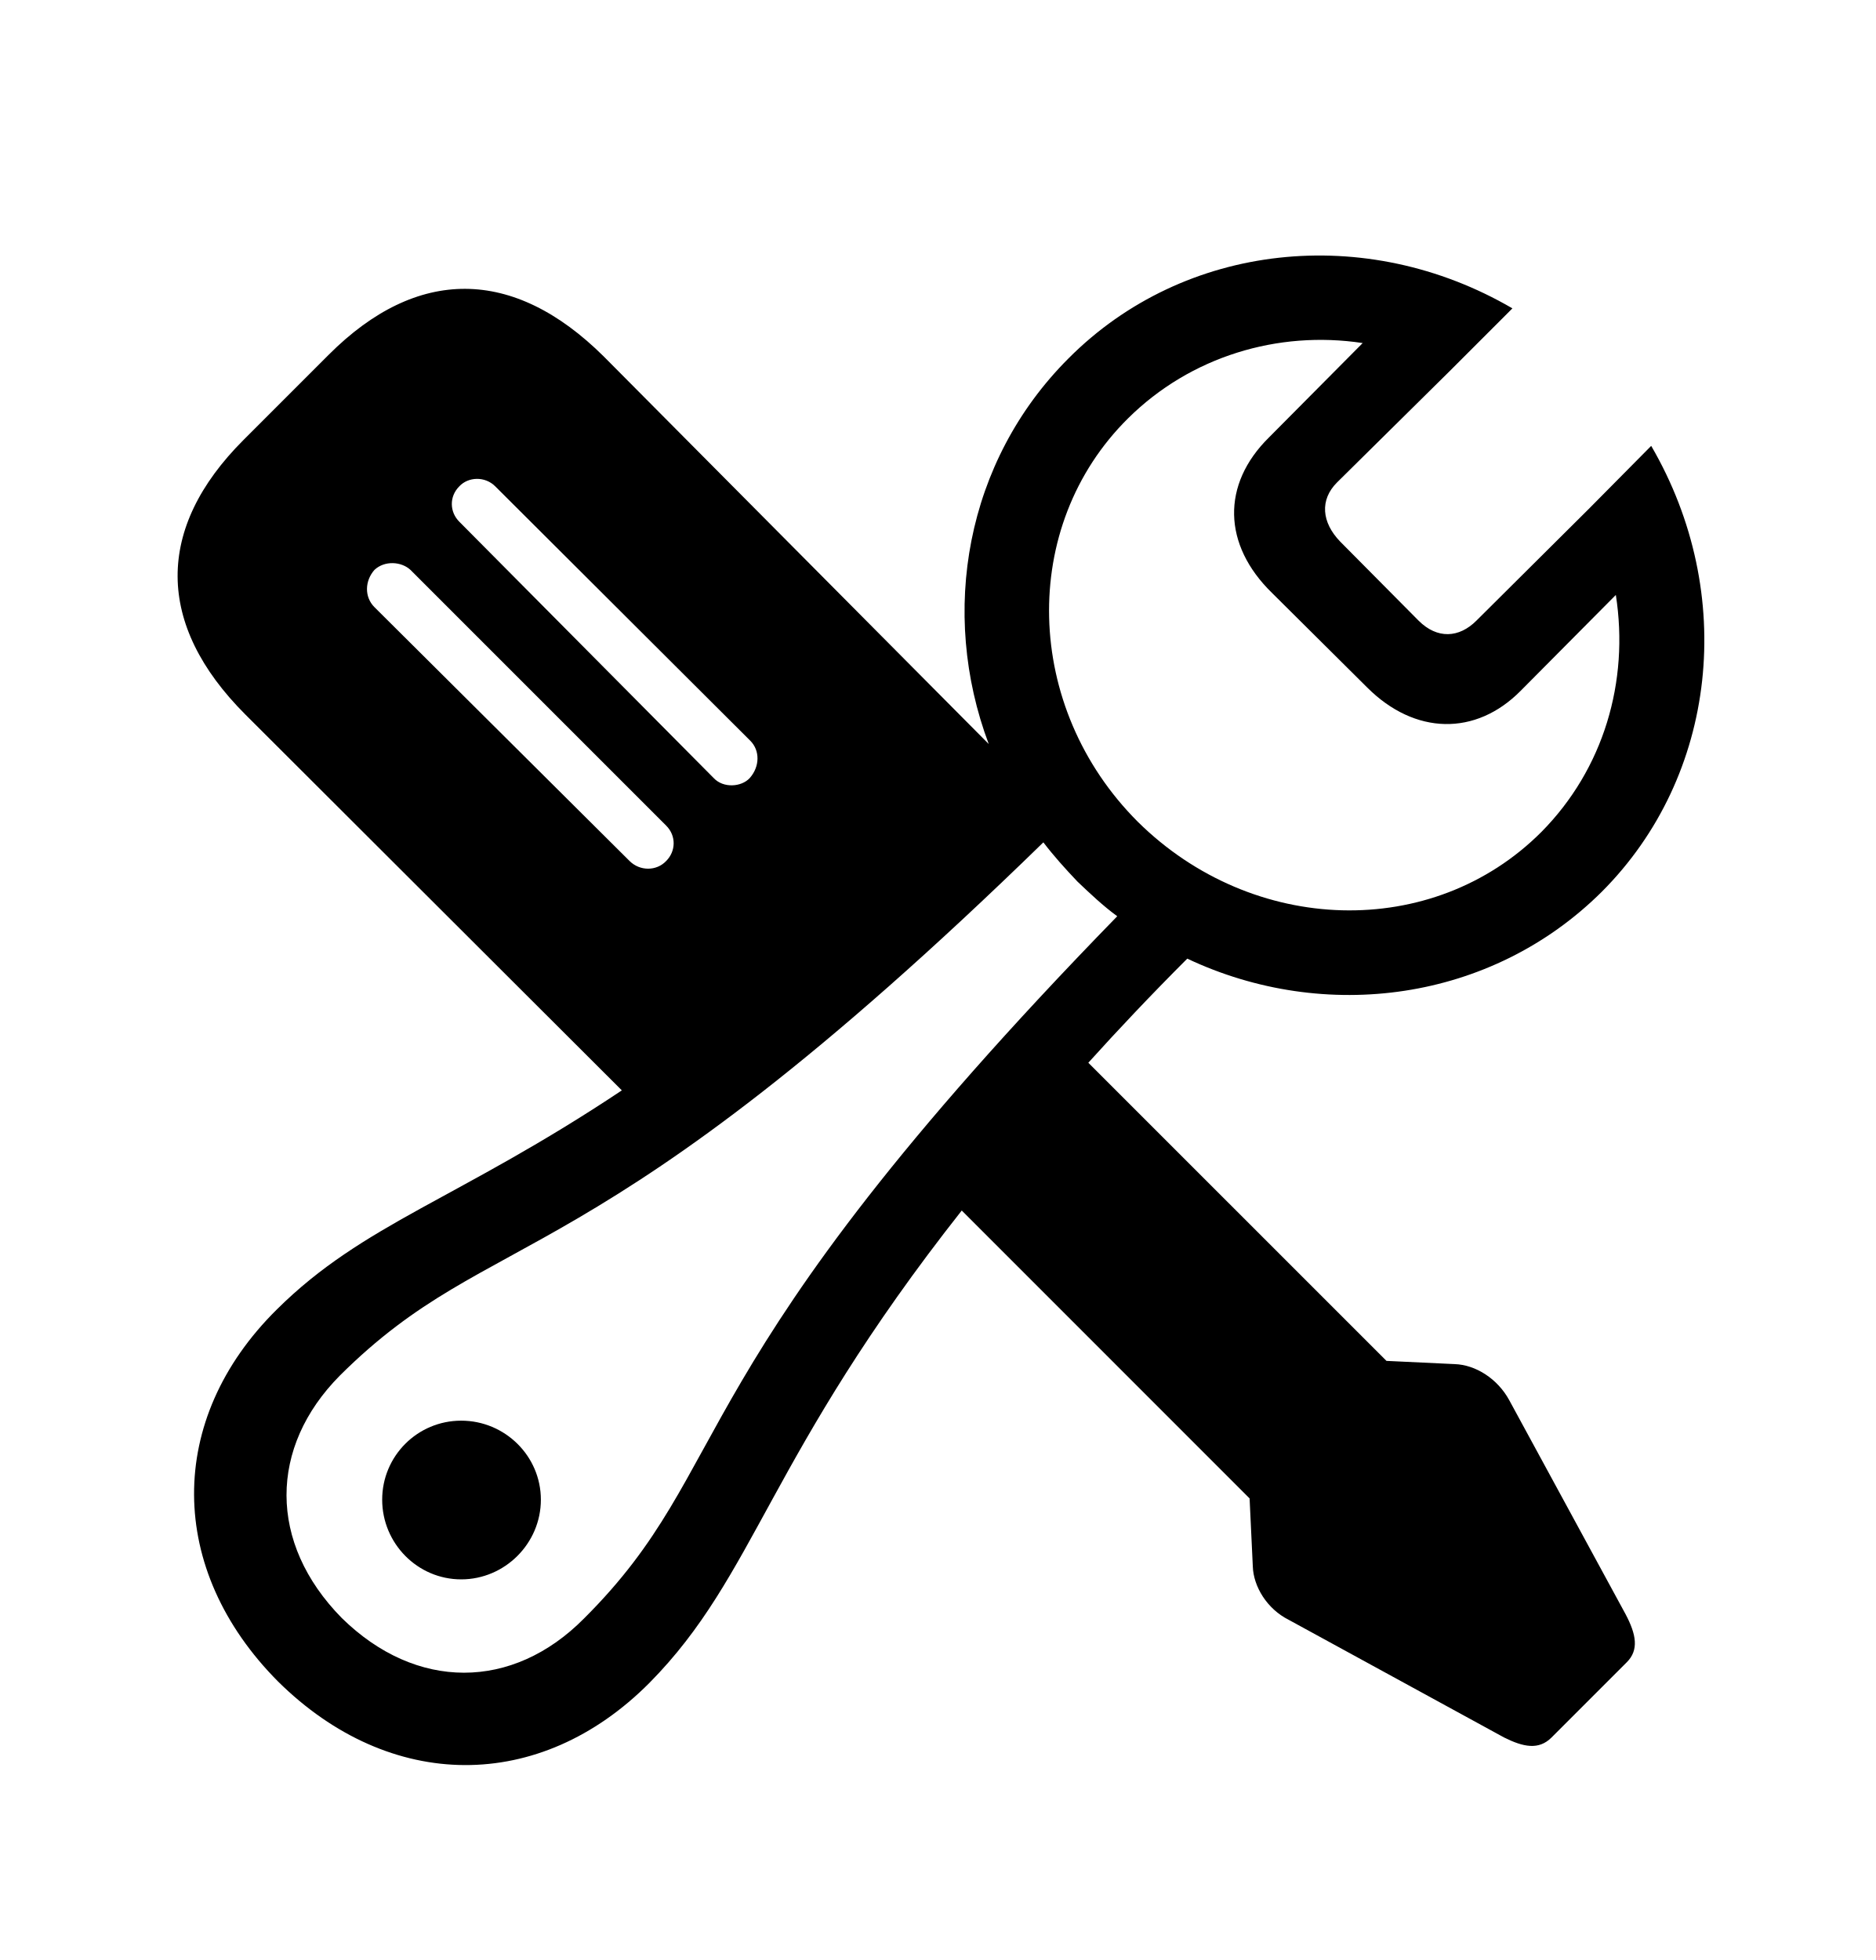
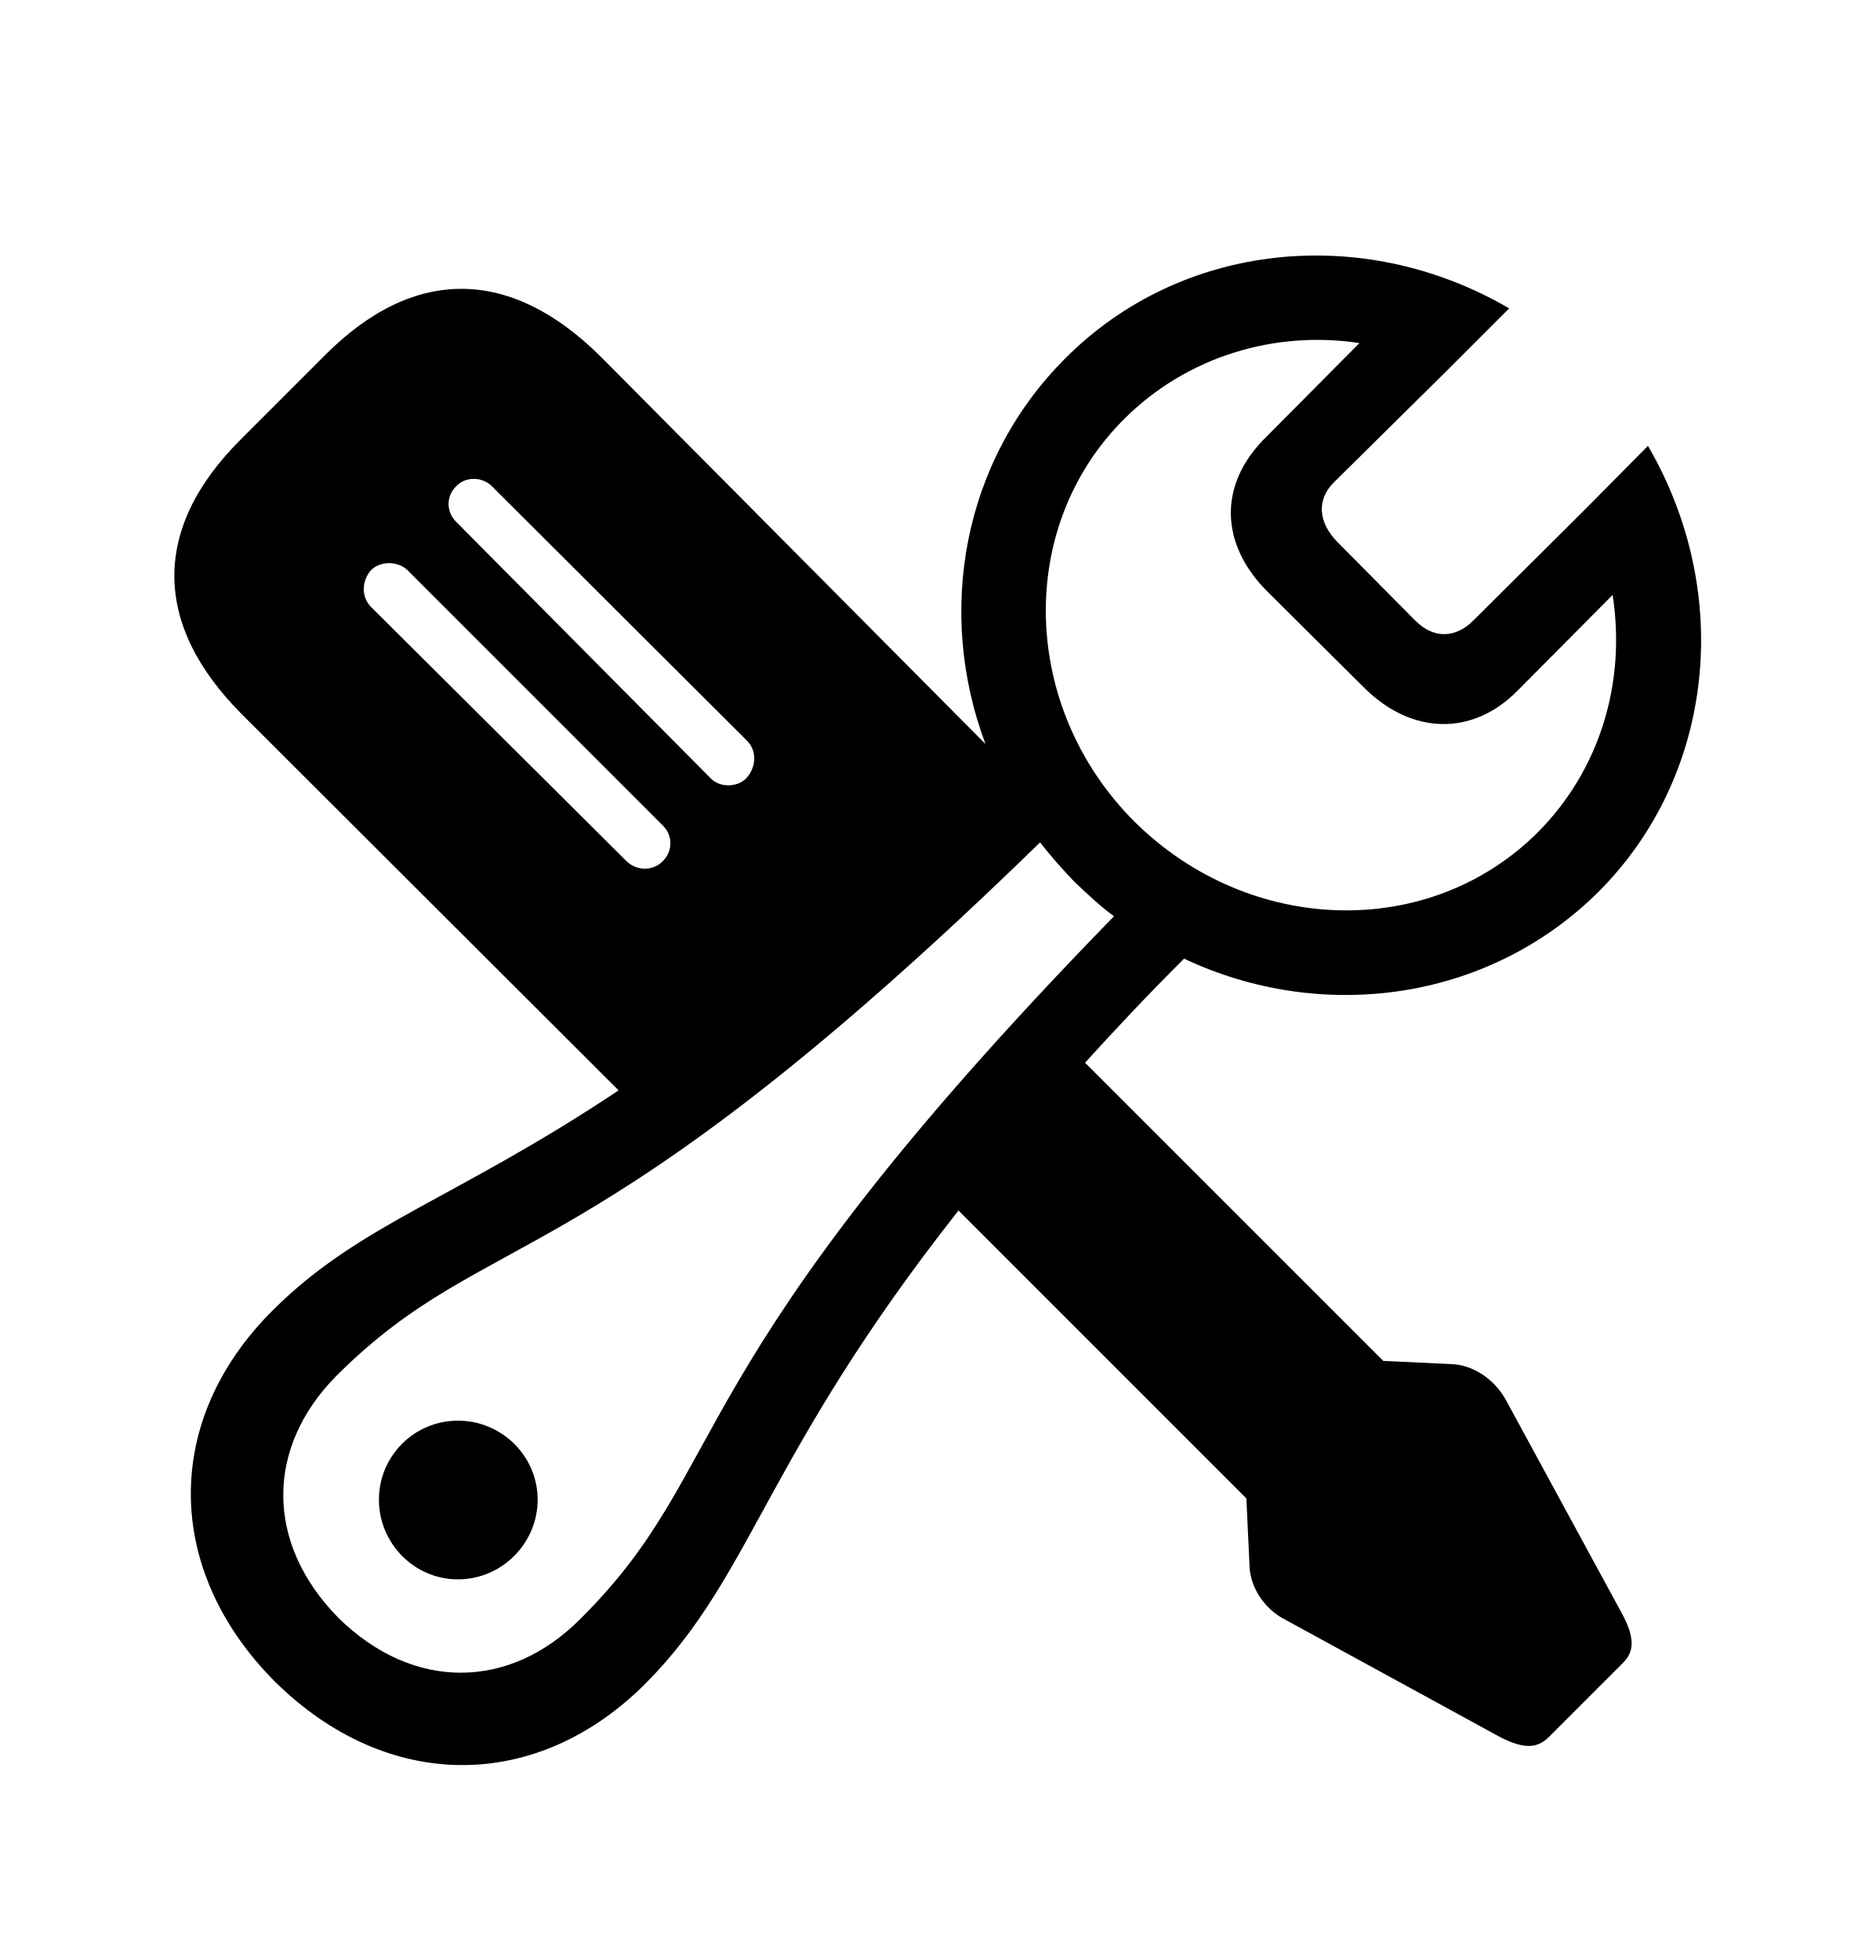
<svg xmlns="http://www.w3.org/2000/svg" width="67" height="70" viewBox="0 0 67 70" fill="none">
-   <path d="M9.932 60.055C13.925 64.002 19.273 64.048 23.197 60.101C27.006 56.246 27.419 52.023 34.35 43.233L44.631 53.515L44.746 55.947C44.769 56.659 45.251 57.462 46.031 57.852L53.719 62.052C54.408 62.396 54.959 62.511 55.417 62.052L58.102 59.367C58.539 58.931 58.447 58.38 58.057 57.645L53.903 50.003C53.49 49.246 52.709 48.741 51.952 48.718L49.52 48.603L38.871 37.955C39.927 36.785 41.097 35.545 42.405 34.237C47.316 36.555 53.26 35.775 57.208 31.851C61.338 27.72 62.05 21.202 58.975 15.924L56.748 18.173L52.732 22.166C52.113 22.786 51.333 22.831 50.667 22.166L47.867 19.343C47.202 18.655 47.133 17.852 47.752 17.232L51.769 13.262L54.018 11.013C48.785 7.96 42.291 8.649 38.16 12.803C34.488 16.475 33.547 21.868 35.314 26.572L21.567 12.734C18.332 9.521 14.889 9.521 11.745 12.665L8.693 15.717C5.549 18.861 5.549 22.304 8.762 25.517L22.21 38.942C16.358 42.843 12.984 43.692 9.886 46.768C5.916 50.692 5.962 56.062 9.932 60.055ZM45.435 21.179L48.831 24.553C50.529 26.251 52.709 26.297 54.316 24.668L57.712 21.248C58.194 24.346 57.276 27.467 55.05 29.716C51.172 33.595 44.746 33.411 40.638 29.349C36.553 25.264 36.393 18.793 40.294 14.937C42.52 12.734 45.641 11.793 48.67 12.252L45.32 15.626C43.622 17.301 43.667 19.458 45.435 21.179ZM25.492 27.789L16.404 18.632C16.06 18.288 16.037 17.737 16.404 17.37C16.725 17.025 17.322 17.002 17.689 17.37L26.8 26.457C27.144 26.802 27.144 27.375 26.777 27.789C26.479 28.11 25.836 28.156 25.492 27.789ZM22.485 30.749L13.374 21.684C13.007 21.317 13.03 20.743 13.374 20.353C13.742 20.009 14.338 20.055 14.66 20.353L23.794 29.487C24.161 29.854 24.138 30.405 23.794 30.749C23.449 31.116 22.852 31.116 22.485 30.749ZM38.481 31.483C38.94 31.919 39.399 32.355 39.904 32.723C24.023 49.017 26.387 52.298 20.856 57.806C18.309 60.377 14.866 60.399 12.204 57.783C9.565 55.098 9.611 51.679 12.135 49.131C17.689 43.601 20.971 45.964 37.265 30.084C37.632 30.565 38.045 31.024 38.481 31.483ZM16.473 56.406C18.033 56.406 19.318 55.121 19.318 53.56C19.318 52 18.033 50.738 16.473 50.738C14.912 50.738 13.65 52 13.65 53.56C13.65 55.121 14.912 56.406 16.473 56.406Z" fill="black" />
+   <path d="M9.816 60.055C13.81 64.002 19.157 64.048 23.081 60.101C26.891 56.246 27.304 52.023 34.234 43.233L44.516 53.515L44.63 55.947C44.653 56.659 45.135 57.462 45.916 57.852L53.603 62.052C54.292 62.396 54.843 62.511 55.302 62.052L57.987 59.367C58.423 58.931 58.331 58.38 57.941 57.645L53.787 50.003C53.374 49.246 52.594 48.741 51.836 48.718L49.404 48.603L38.755 37.955C39.811 36.785 40.981 35.545 42.29 34.237C47.201 36.555 53.145 35.775 57.092 31.851C61.223 27.72 61.934 21.202 58.859 15.924L56.633 18.173L52.617 22.166C51.997 22.786 51.217 22.831 50.551 22.166L47.752 19.343C47.086 18.655 47.017 17.852 47.637 17.232L51.653 13.262L53.902 11.013C48.669 7.96 42.175 8.649 38.044 12.803C34.372 16.475 33.431 21.868 35.198 26.572L21.452 12.734C18.216 9.521 14.773 9.521 11.629 12.665L8.577 15.717C5.433 18.861 5.433 22.304 8.646 25.517L22.094 38.942C16.242 42.843 12.869 43.692 9.771 46.768C5.8 50.692 5.846 56.062 9.816 60.055ZM45.319 21.179L48.715 24.553C50.414 26.251 52.594 26.297 54.2 24.668L57.597 21.248C58.079 24.346 57.161 27.467 54.935 29.716C51.056 33.595 44.63 33.411 40.523 29.349C36.438 25.264 36.277 18.793 40.178 14.937C42.404 12.734 45.525 11.793 48.555 12.252L45.204 15.626C43.506 17.301 43.552 19.458 45.319 21.179ZM25.376 27.789L16.288 18.632C15.944 18.288 15.921 17.737 16.288 17.37C16.609 17.025 17.206 17.002 17.573 17.37L26.684 26.457C27.028 26.802 27.028 27.375 26.661 27.789C26.363 28.11 25.72 28.156 25.376 27.789ZM22.37 30.749L13.259 21.684C12.892 21.317 12.915 20.743 13.259 20.353C13.626 20.009 14.223 20.055 14.544 20.353L23.678 29.487C24.045 29.854 24.022 30.405 23.678 30.749C23.334 31.116 22.737 31.116 22.37 30.749ZM38.365 31.483C38.824 31.919 39.283 32.355 39.788 32.723C23.907 49.017 26.271 52.298 20.74 57.806C18.193 60.377 14.751 60.399 12.088 57.783C9.449 55.098 9.495 51.679 12.02 49.131C17.573 43.601 20.855 45.964 37.149 30.084C37.516 30.565 37.929 31.024 38.365 31.483ZM16.357 56.406C17.918 56.406 19.203 55.121 19.203 53.56C19.203 52 17.918 50.738 16.357 50.738C14.796 50.738 13.534 52 13.534 53.56C13.534 55.121 14.796 56.406 16.357 56.406Z" fill="black" />
</svg>
